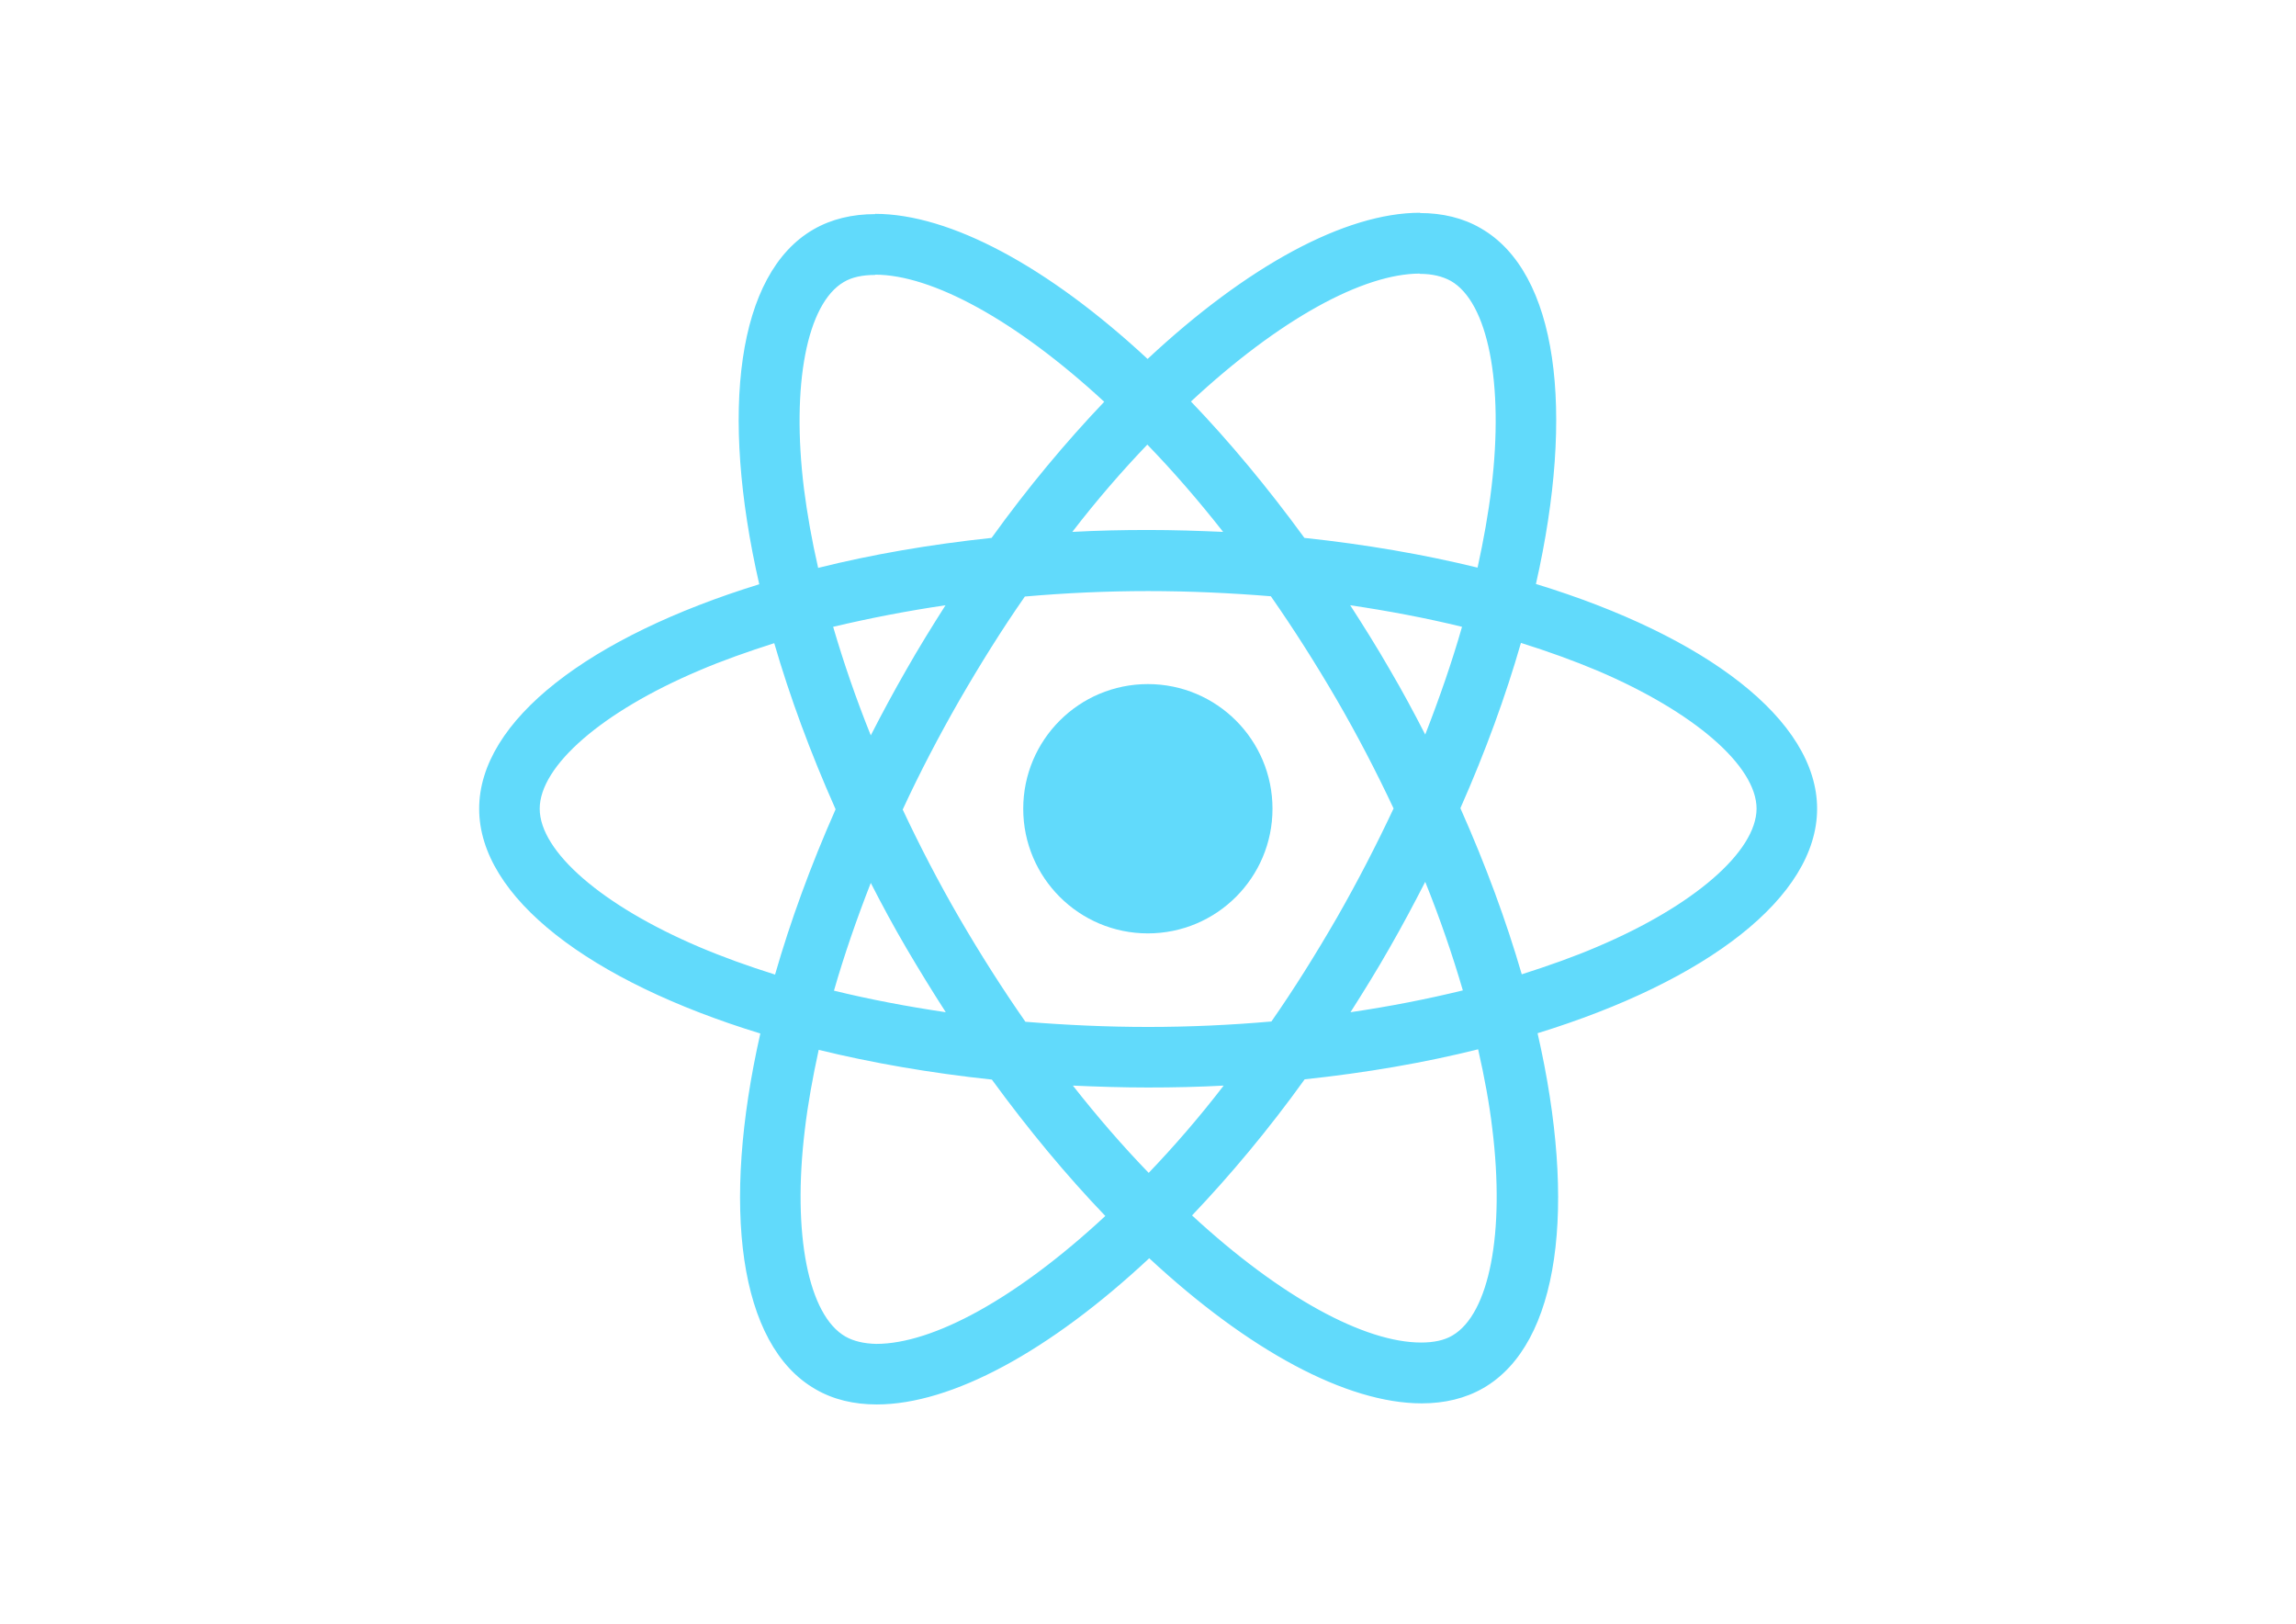
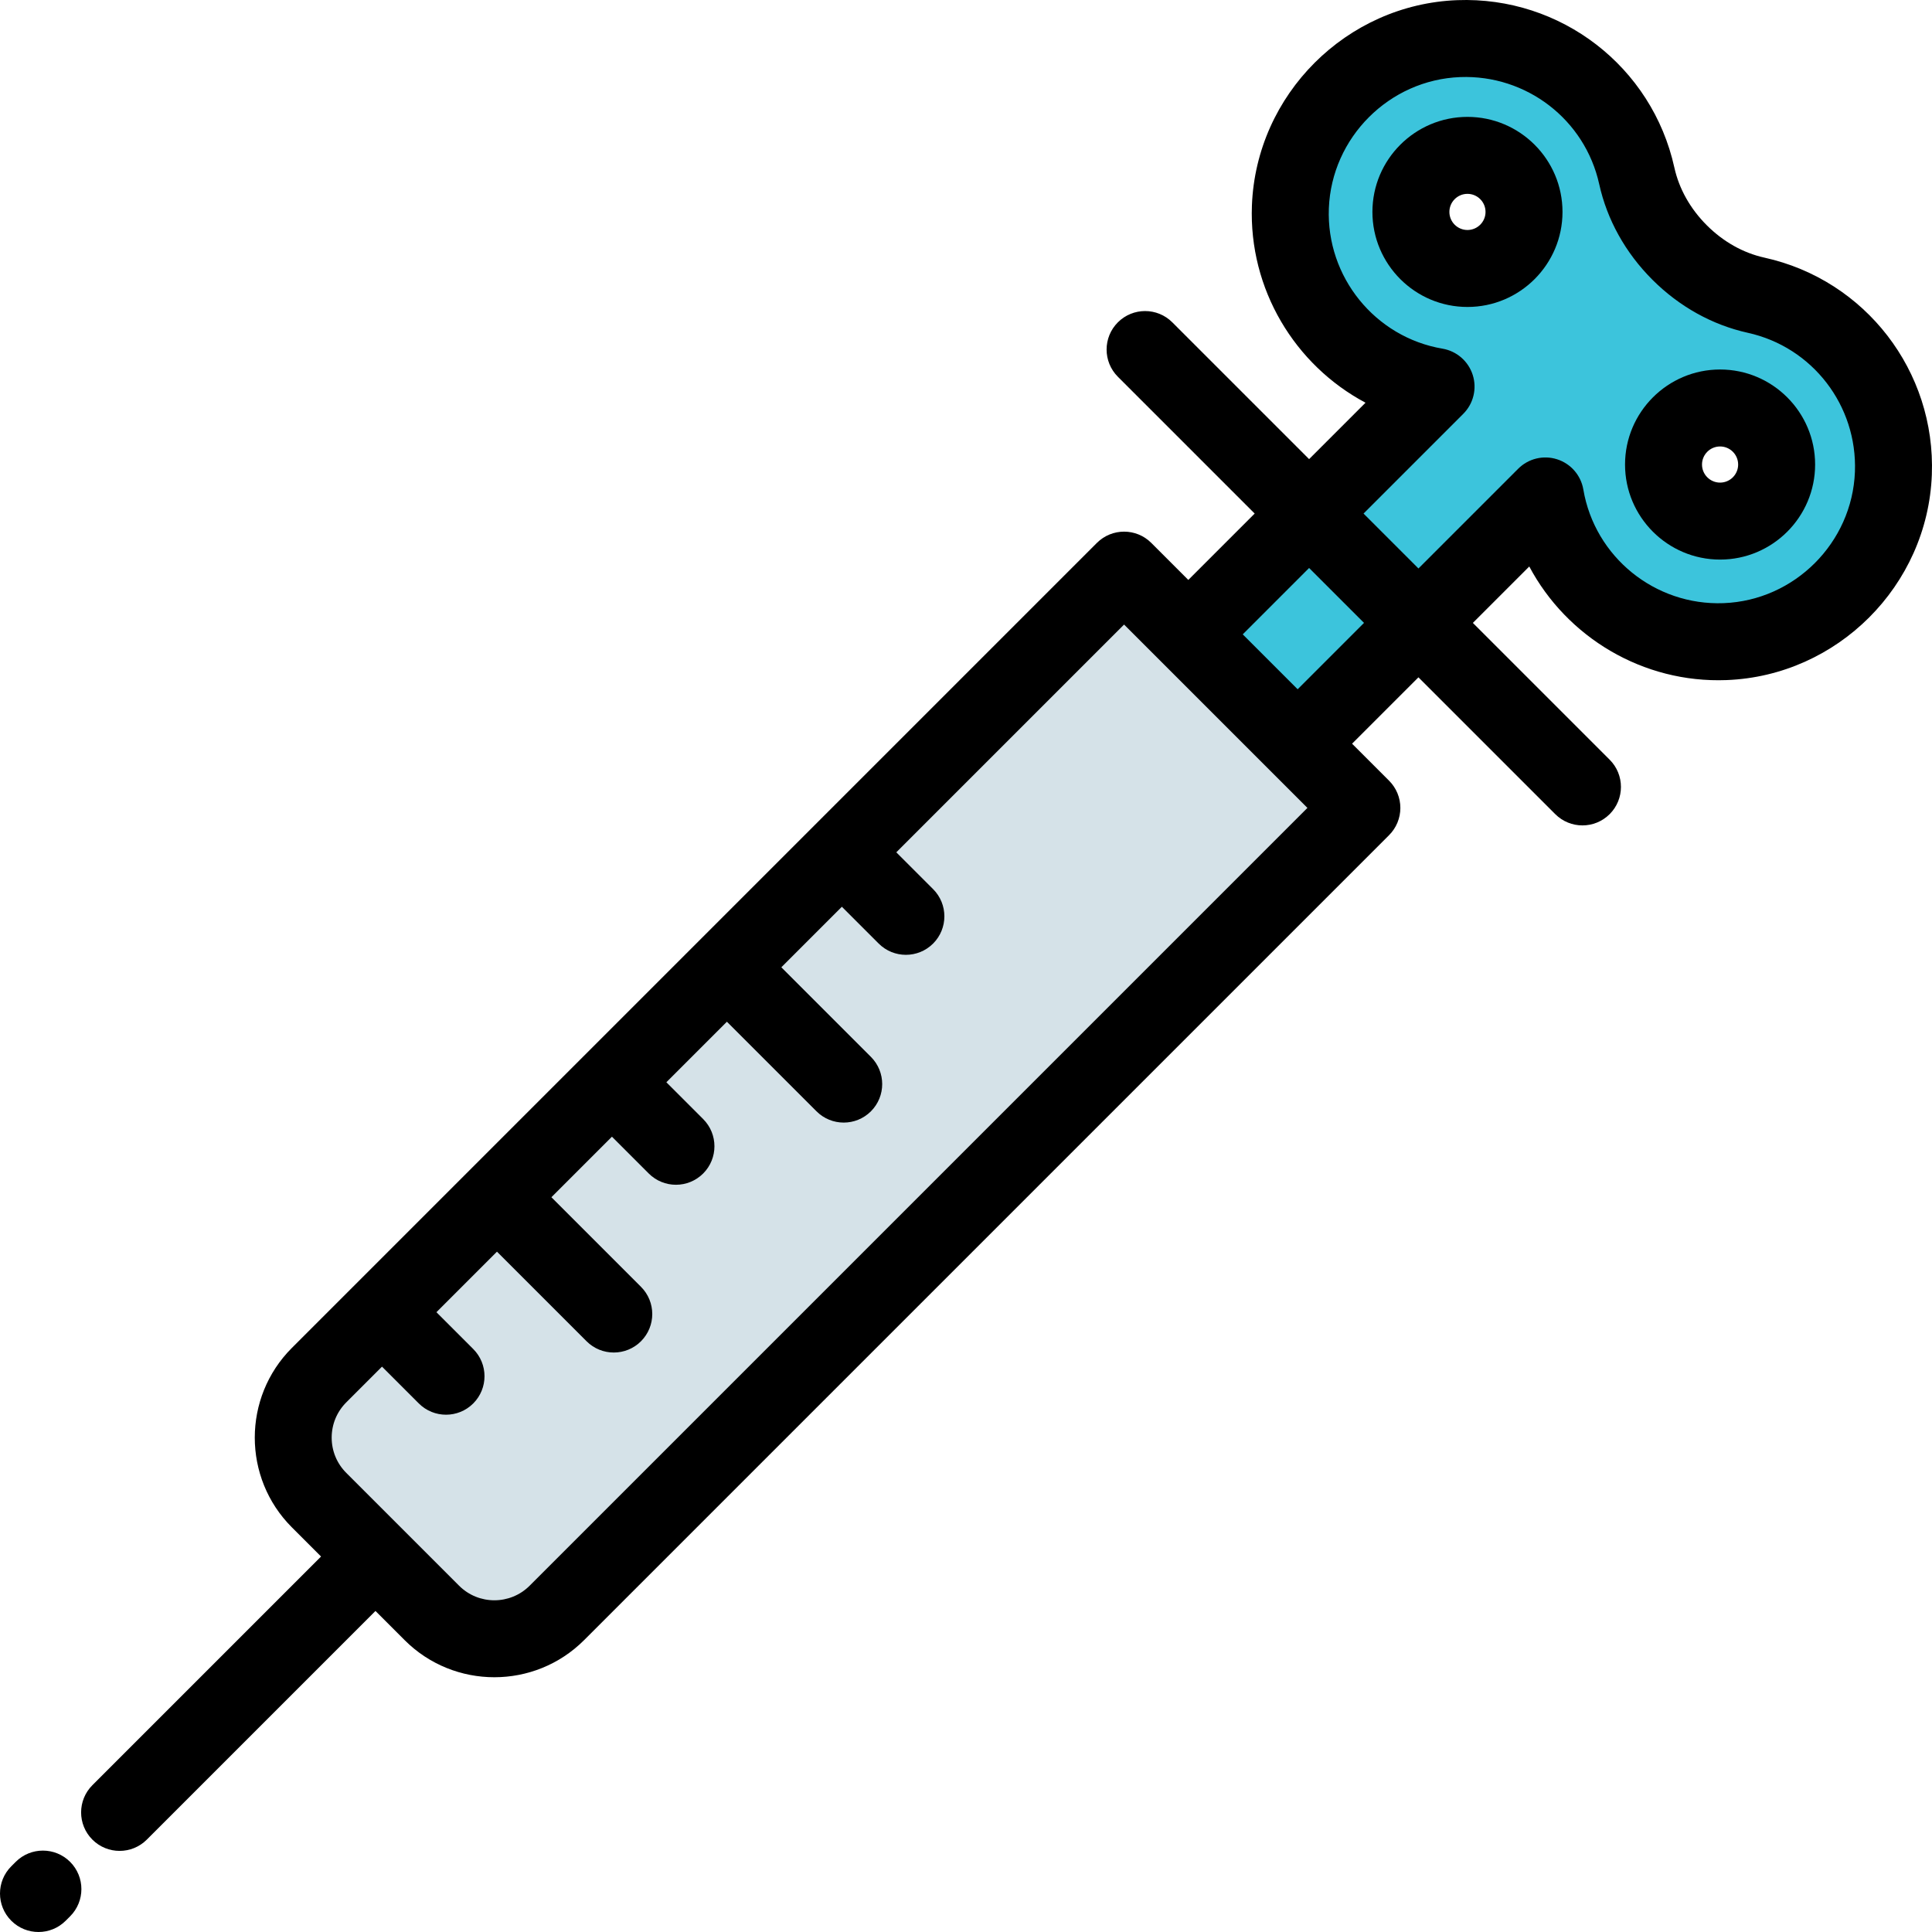
- <svg xmlns="http://www.w3.org/2000/svg" viewBox="0 0 841.9 595.3">
-   <g fill="#61DAFB">
-     <path d="M666.3 296.5c0-32.5-40.7-63.3-103.1-82.4 14.4-63.6 8-114.2-20.2-130.4-6.5-3.8-14.1-5.6-22.4-5.6v22.3c4.6 0 8.3.9 11.4 2.6 13.6 7.8 19.5 37.5 14.9 75.7-1.1 9.4-2.9 19.3-5.1 29.4-19.6-4.8-41-8.5-63.5-10.9-13.5-18.5-27.5-35.3-41.6-50 32.6-30.3 63.2-46.9 84-46.9V78c-27.5 0-63.5 19.6-99.9 53.6-36.4-33.8-72.4-53.2-99.9-53.2v22.3c20.7 0 51.4 16.5 84 46.6-14 14.7-28 31.4-41.3 49.9-22.6 2.4-44 6.1-63.6 11-2.3-10-4-19.7-5.2-29-4.7-38.2 1.1-67.9 14.6-75.8 3-1.8 6.9-2.6 11.5-2.6V78.5c-8.4 0-16 1.8-22.6 5.6-28.1 16.2-34.4 66.7-19.9 130.1-62.2 19.2-102.7 49.9-102.7 82.3 0 32.5 40.7 63.3 103.1 82.4-14.4 63.6-8 114.2 20.2 130.4 6.5 3.8 14.1 5.6 22.5 5.6 27.5 0 63.5-19.6 99.9-53.6 36.4 33.8 72.4 53.2 99.9 53.2 8.4 0 16-1.8 22.6-5.6 28.1-16.2 34.4-66.7 19.9-130.1 62-19.1 102.5-49.9 102.5-82.3zm-130.2-66.7c-3.7 12.9-8.3 26.2-13.5 39.5-4.1-8-8.4-16-13.1-24-4.6-8-9.5-15.8-14.4-23.4 14.2 2.1 27.9 4.7 41 7.9zm-45.8 106.5c-7.8 13.5-15.8 26.3-24.1 38.2-14.9 1.3-30 2-45.2 2-15.1 0-30.2-.7-45-1.9-8.3-11.9-16.4-24.6-24.2-38-7.6-13.1-14.5-26.4-20.8-39.8 6.2-13.4 13.2-26.8 20.7-39.9 7.8-13.5 15.8-26.3 24.1-38.2 14.9-1.3 30-2 45.2-2 15.1 0 30.2.7 45 1.9 8.3 11.9 16.4 24.6 24.2 38 7.6 13.1 14.5 26.4 20.8 39.8-6.3 13.4-13.2 26.8-20.7 39.9zm32.3-13c5.4 13.4 10 26.8 13.8 39.8-13.1 3.2-26.9 5.9-41.2 8 4.9-7.7 9.8-15.6 14.4-23.7 4.6-8 8.9-16.1 13-24.1zM421.2 430c-9.3-9.6-18.6-20.3-27.8-32 9 .4 18.2.7 27.5.7 9.4 0 18.7-.2 27.8-.7-9 11.7-18.3 22.4-27.5 32zm-74.4-58.9c-14.2-2.1-27.9-4.7-41-7.9 3.7-12.9 8.3-26.2 13.5-39.5 4.1 8 8.4 16 13.1 24 4.7 8 9.5 15.8 14.4 23.4zM420.7 163c9.3 9.6 18.6 20.3 27.8 32-9-.4-18.2-.7-27.5-.7-9.4 0-18.7.2-27.8.7 9-11.7 18.3-22.4 27.5-32zm-74 58.9c-4.9 7.7-9.8 15.6-14.4 23.7-4.6 8-8.9 16-13 24-5.4-13.4-10-26.8-13.8-39.8 13.1-3.1 26.9-5.8 41.2-7.9zm-90.5 125.2c-35.4-15.1-58.3-34.9-58.3-50.6 0-15.7 22.9-35.6 58.3-50.6 8.6-3.7 18-7 27.7-10.1 5.7 19.6 13.2 40 22.5 60.9-9.2 20.8-16.6 41.1-22.2 60.6-9.9-3.1-19.3-6.5-28-10.2zM310 490c-13.6-7.8-19.5-37.5-14.9-75.7 1.1-9.4 2.9-19.3 5.1-29.4 19.6 4.8 41 8.5 63.5 10.9 13.5 18.5 27.5 35.3 41.6 50-32.6 30.3-63.2 46.9-84 46.9-4.5-.1-8.3-1-11.3-2.7zm237.2-76.2c4.7 38.2-1.1 67.9-14.6 75.8-3 1.8-6.9 2.6-11.5 2.6-20.7 0-51.4-16.5-84-46.6 14-14.7 28-31.4 41.3-49.9 22.6-2.4 44-6.1 63.6-11 2.3 10.1 4.1 19.8 5.2 29.1zm38.5-66.7c-8.6 3.7-18 7-27.7 10.1-5.7-19.6-13.2-40-22.5-60.9 9.2-20.8 16.6-41.1 22.2-60.6 9.9 3.1 19.3 6.5 28.1 10.2 35.4 15.1 58.3 34.9 58.3 50.6-.1 15.7-23 35.6-58.4 50.6zM320.8 78.4z" />
-     <circle cx="420.9" cy="296.5" r="45.7" />
-     <path d="M520.5 78.1z" />
-   </g>
+ <svg xmlns="http://www.w3.org/2000/svg" version="1.1" id="Layer_1" x="0px" y="0px" viewBox="0 0 512 512" style="enable-background:new 0 0 512 512;" xml:space="preserve">
+   <path style="fill:#3CC4DC;" d="M465.391,78.235c-7.712-1.701-14.709-5.747-20.293-11.332c-5.584-5.584-9.631-12.582-11.332-20.293  c-4.718-21.394-24.182-37.254-47.19-36.375c-24.069,0.918-43.684,20.526-44.609,44.595c-0.915,23.805,16.09,43.806,38.603,47.625  l-65.654,65.654l28.977,28.977l65.654-65.654c3.82,22.513,23.821,39.518,47.625,38.603c24.069-0.925,43.677-20.54,44.595-44.609  C502.643,102.418,486.784,82.953,465.391,78.235z M388.892,71.15c-8.278,0-14.988-6.71-14.988-14.988s6.71-14.988,14.988-14.988  c8.278,0,14.988,6.71,14.988,14.988S397.17,71.15,388.892,71.15z M455.838,138.095c-8.278,0-14.988-6.71-14.988-14.988  s6.71-14.988,14.988-14.988s14.988,6.71,14.988,14.988S464.116,138.095,455.838,138.095z" />
+   <path style="fill:#D5E2E8;" d="M360.91,214.104L147.576,427.439c-9.148,9.148-23.98,9.148-33.128,0l-29.887-29.886  c-9.148-9.148-9.148-23.98,0-33.128L297.896,151.09L360.91,214.104z" />
+   <path d="M388.892,30.975c-13.888,0-25.187,11.299-25.187,25.187s11.299,25.187,25.187,25.187c13.888,0,25.187-11.299,25.187-25.187  S402.781,30.975,388.892,30.975z M388.892,60.951c-2.641,0-4.789-2.148-4.789-4.789c0-2.641,2.148-4.789,4.789-4.789  s4.789,2.148,4.789,4.789C393.681,58.803,391.533,60.951,388.892,60.951z" />
+   <path d="M455.838,97.921c-13.887,0-25.186,11.299-25.186,25.187s11.299,25.187,25.186,25.187c13.888,0,25.187-11.299,25.187-25.187  C481.025,109.219,469.726,97.921,455.838,97.921z M455.838,127.896c-2.641,0-4.788-2.148-4.788-4.789  c0-2.641,2.147-4.789,4.788-4.789s4.789,2.148,4.789,4.789C460.627,125.748,458.479,127.896,455.838,127.896z" />
+   <path d="M467.587,68.275C467.586,68.275,467.586,68.275,467.587,68.275c-5.619-1.239-10.902-4.207-15.279-8.585  c-4.376-4.376-7.344-9.66-8.583-15.278c-5.902-26.756-30.091-45.405-57.539-44.371c-29.382,1.121-53.282,25.014-54.413,54.395  c-0.854,22.2,11.362,42.318,30.102,52.287l-14.949,14.949L310.674,85.42c-3.984-3.983-10.44-3.982-14.425,0  c-3.983,3.983-3.983,10.441,0,14.425l36.253,36.253l-17.587,17.588l-9.807-9.807c-3.984-3.983-10.44-3.983-14.425,0L77.35,357.212  c-13.11,13.11-13.11,34.443,0,47.553l7.731,7.731l-60.598,60.598c-3.983,3.983-3.983,10.441,0,14.425  c1.992,1.992,4.602,2.987,7.212,2.987s5.22-0.995,7.212-2.987l60.597-60.596l7.731,7.731c6.556,6.555,15.166,9.832,23.776,9.832  s17.221-3.277,23.777-9.832l213.335-213.334c1.912-1.912,2.987-4.507,2.987-7.212s-1.075-5.299-2.987-7.212l-9.808-9.807  l17.587-17.588l36.253,36.253c1.992,1.992,4.602,2.987,7.212,2.987c2.61,0,5.22-0.996,7.212-2.987  c3.983-3.983,3.983-10.441,0-14.425l-36.253-36.253l14.948-14.948c9.97,18.741,30.107,30.958,52.287,30.101  c29.383-1.129,53.276-25.031,54.396-54.413C513.005,98.376,494.344,74.176,467.587,68.275z M140.363,420.226  c-5.157,5.158-13.548,5.157-18.704,0l-29.886-29.887c-2.498-2.498-3.875-5.82-3.875-9.352c0-3.532,1.377-6.854,3.875-9.352  l9.462-9.462l9.755,9.753c1.991,1.992,4.601,2.987,7.211,2.987c2.61,0,5.221-0.996,7.212-2.987  c3.983-3.983,3.983-10.441-0.001-14.424l-9.754-9.753l16.045-16.045l23.742,23.742c1.992,1.992,4.602,2.987,7.212,2.987  s5.22-0.995,7.212-2.987c3.983-3.983,3.983-10.441,0-14.425l-23.742-23.742l16.044-16.044l9.752,9.753  c1.992,1.992,4.602,2.987,7.212,2.987s5.22-0.996,7.212-2.987c3.983-3.983,3.983-10.441,0-14.424l-9.753-9.753l16.044-16.044  l23.742,23.742c1.992,1.992,4.602,2.987,7.212,2.987c2.61,0,5.22-0.995,7.212-2.987c3.983-3.983,3.983-10.441,0-14.425  l-23.742-23.742l16.044-16.044l9.753,9.753c1.992,1.992,4.602,2.987,7.212,2.987c2.61,0,5.22-0.995,7.212-2.987  c3.983-3.983,3.983-10.441,0-14.425l-9.754-9.753l60.362-60.362l9.802,9.802c0.002,0.002,0.003,0.004,0.005,0.005l28.977,28.977  l9.807,9.807L140.363,420.226z M343.892,182.662l-14.553-14.553l17.587-17.588l14.552,14.552L343.892,182.662z M491.574,125.036  c-0.716,18.795-16,34.083-34.795,34.806c-18.206,0.7-34.147-12.25-37.178-30.117c-0.638-3.761-3.323-6.852-6.957-8.01  c-3.635-1.159-7.612-0.193-10.31,2.506l-26.429,26.43l-14.552-14.552l26.43-26.43c2.698-2.698,3.665-6.675,2.505-10.31  c-1.16-3.634-4.25-6.318-8.01-6.957c-17.868-3.032-30.816-19.015-30.118-37.178c0.724-18.795,16.013-34.08,34.807-34.796  c17.556-0.66,33.068,11.265,36.842,28.379c2.078,9.425,6.948,18.178,14.081,25.31c7.132,7.132,15.884,12.001,25.308,14.08h-0.001  C480.309,91.969,492.244,107.464,491.574,125.036z" />
+   <path d="M4.159,493.416l-1.172,1.172c-3.983,3.983-3.983,10.441,0,14.425C4.979,511.005,7.589,512,10.199,512  s5.22-0.995,7.212-2.987l1.172-1.172c3.983-3.983,3.983-10.441,0-14.425C14.6,489.432,8.144,489.432,4.159,493.416z" />
+   <g>
+ </g>
+   <g>
+ </g>
+   <g>
+ </g>
+   <g>
+ </g>
+   <g>
+ </g>
+   <g>
+ </g>
+   <g>
+ </g>
+   <g>
+ </g>
+   <g>
+ </g>
+   <g>
+ </g>
+   <g>
+ </g>
+   <g>
+ </g>
+   <g>
+ </g>
+   <g>
+ </g>
+   <g>
+ </g>
</svg>
